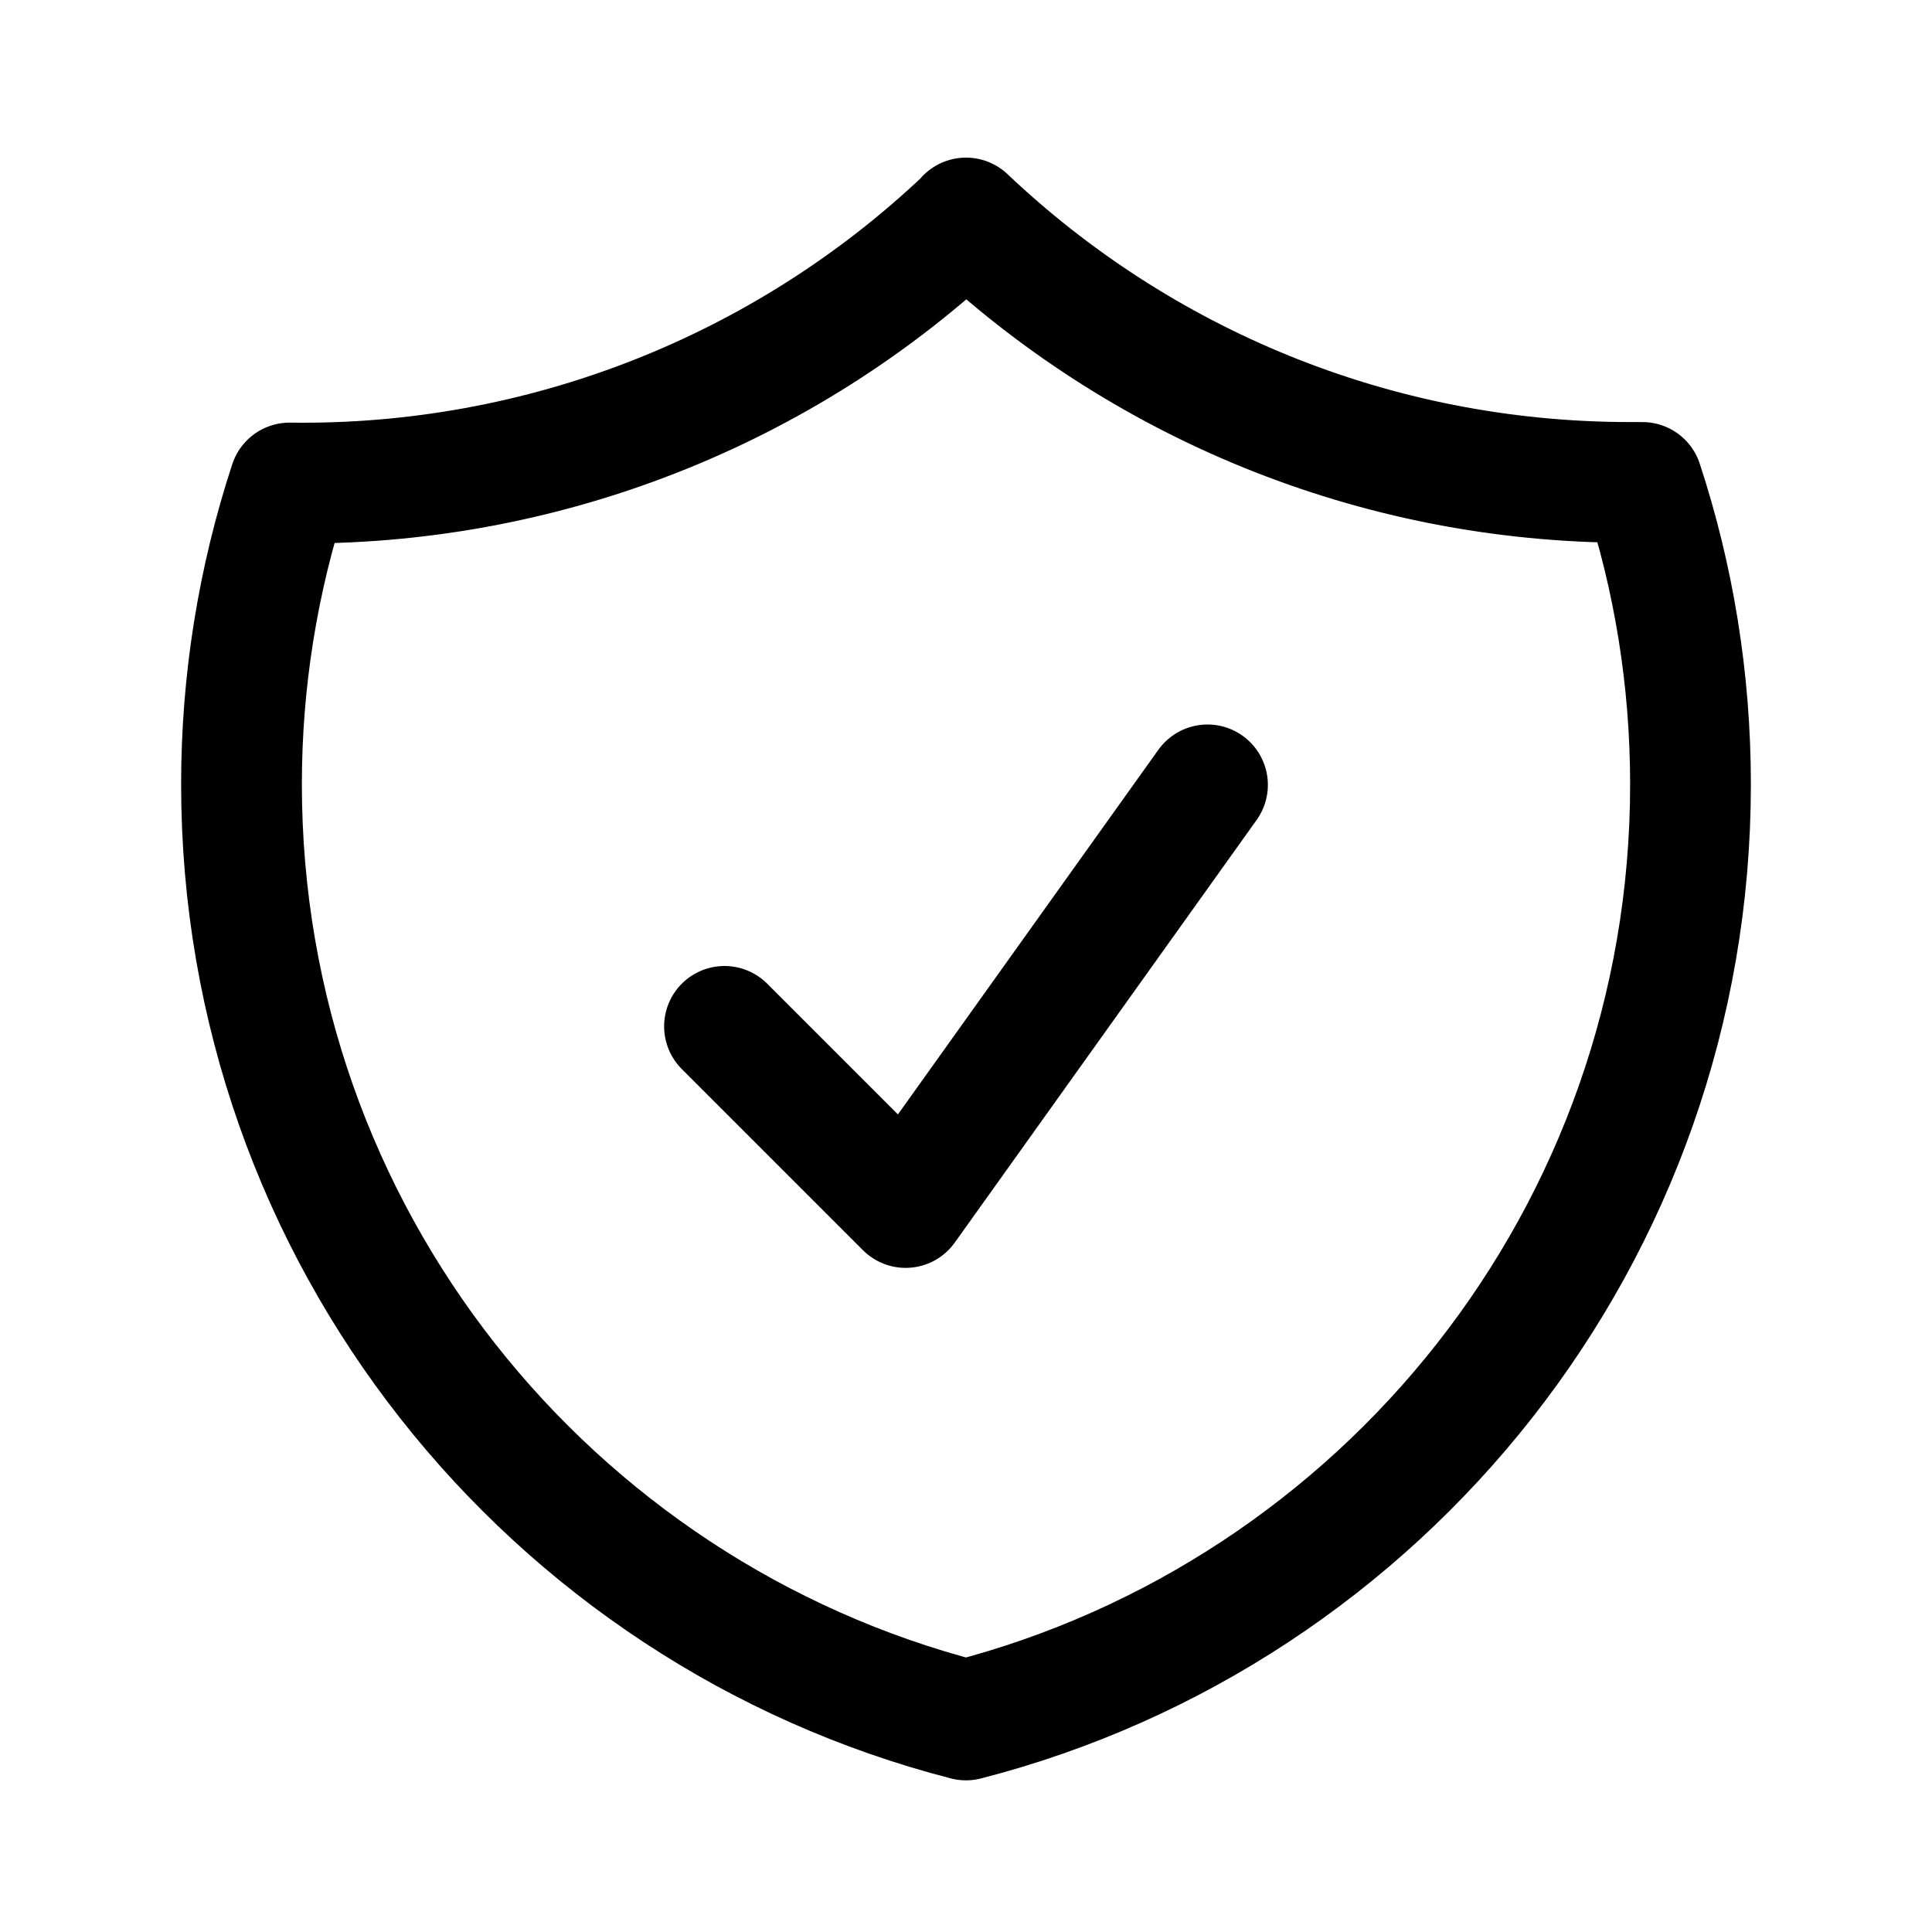
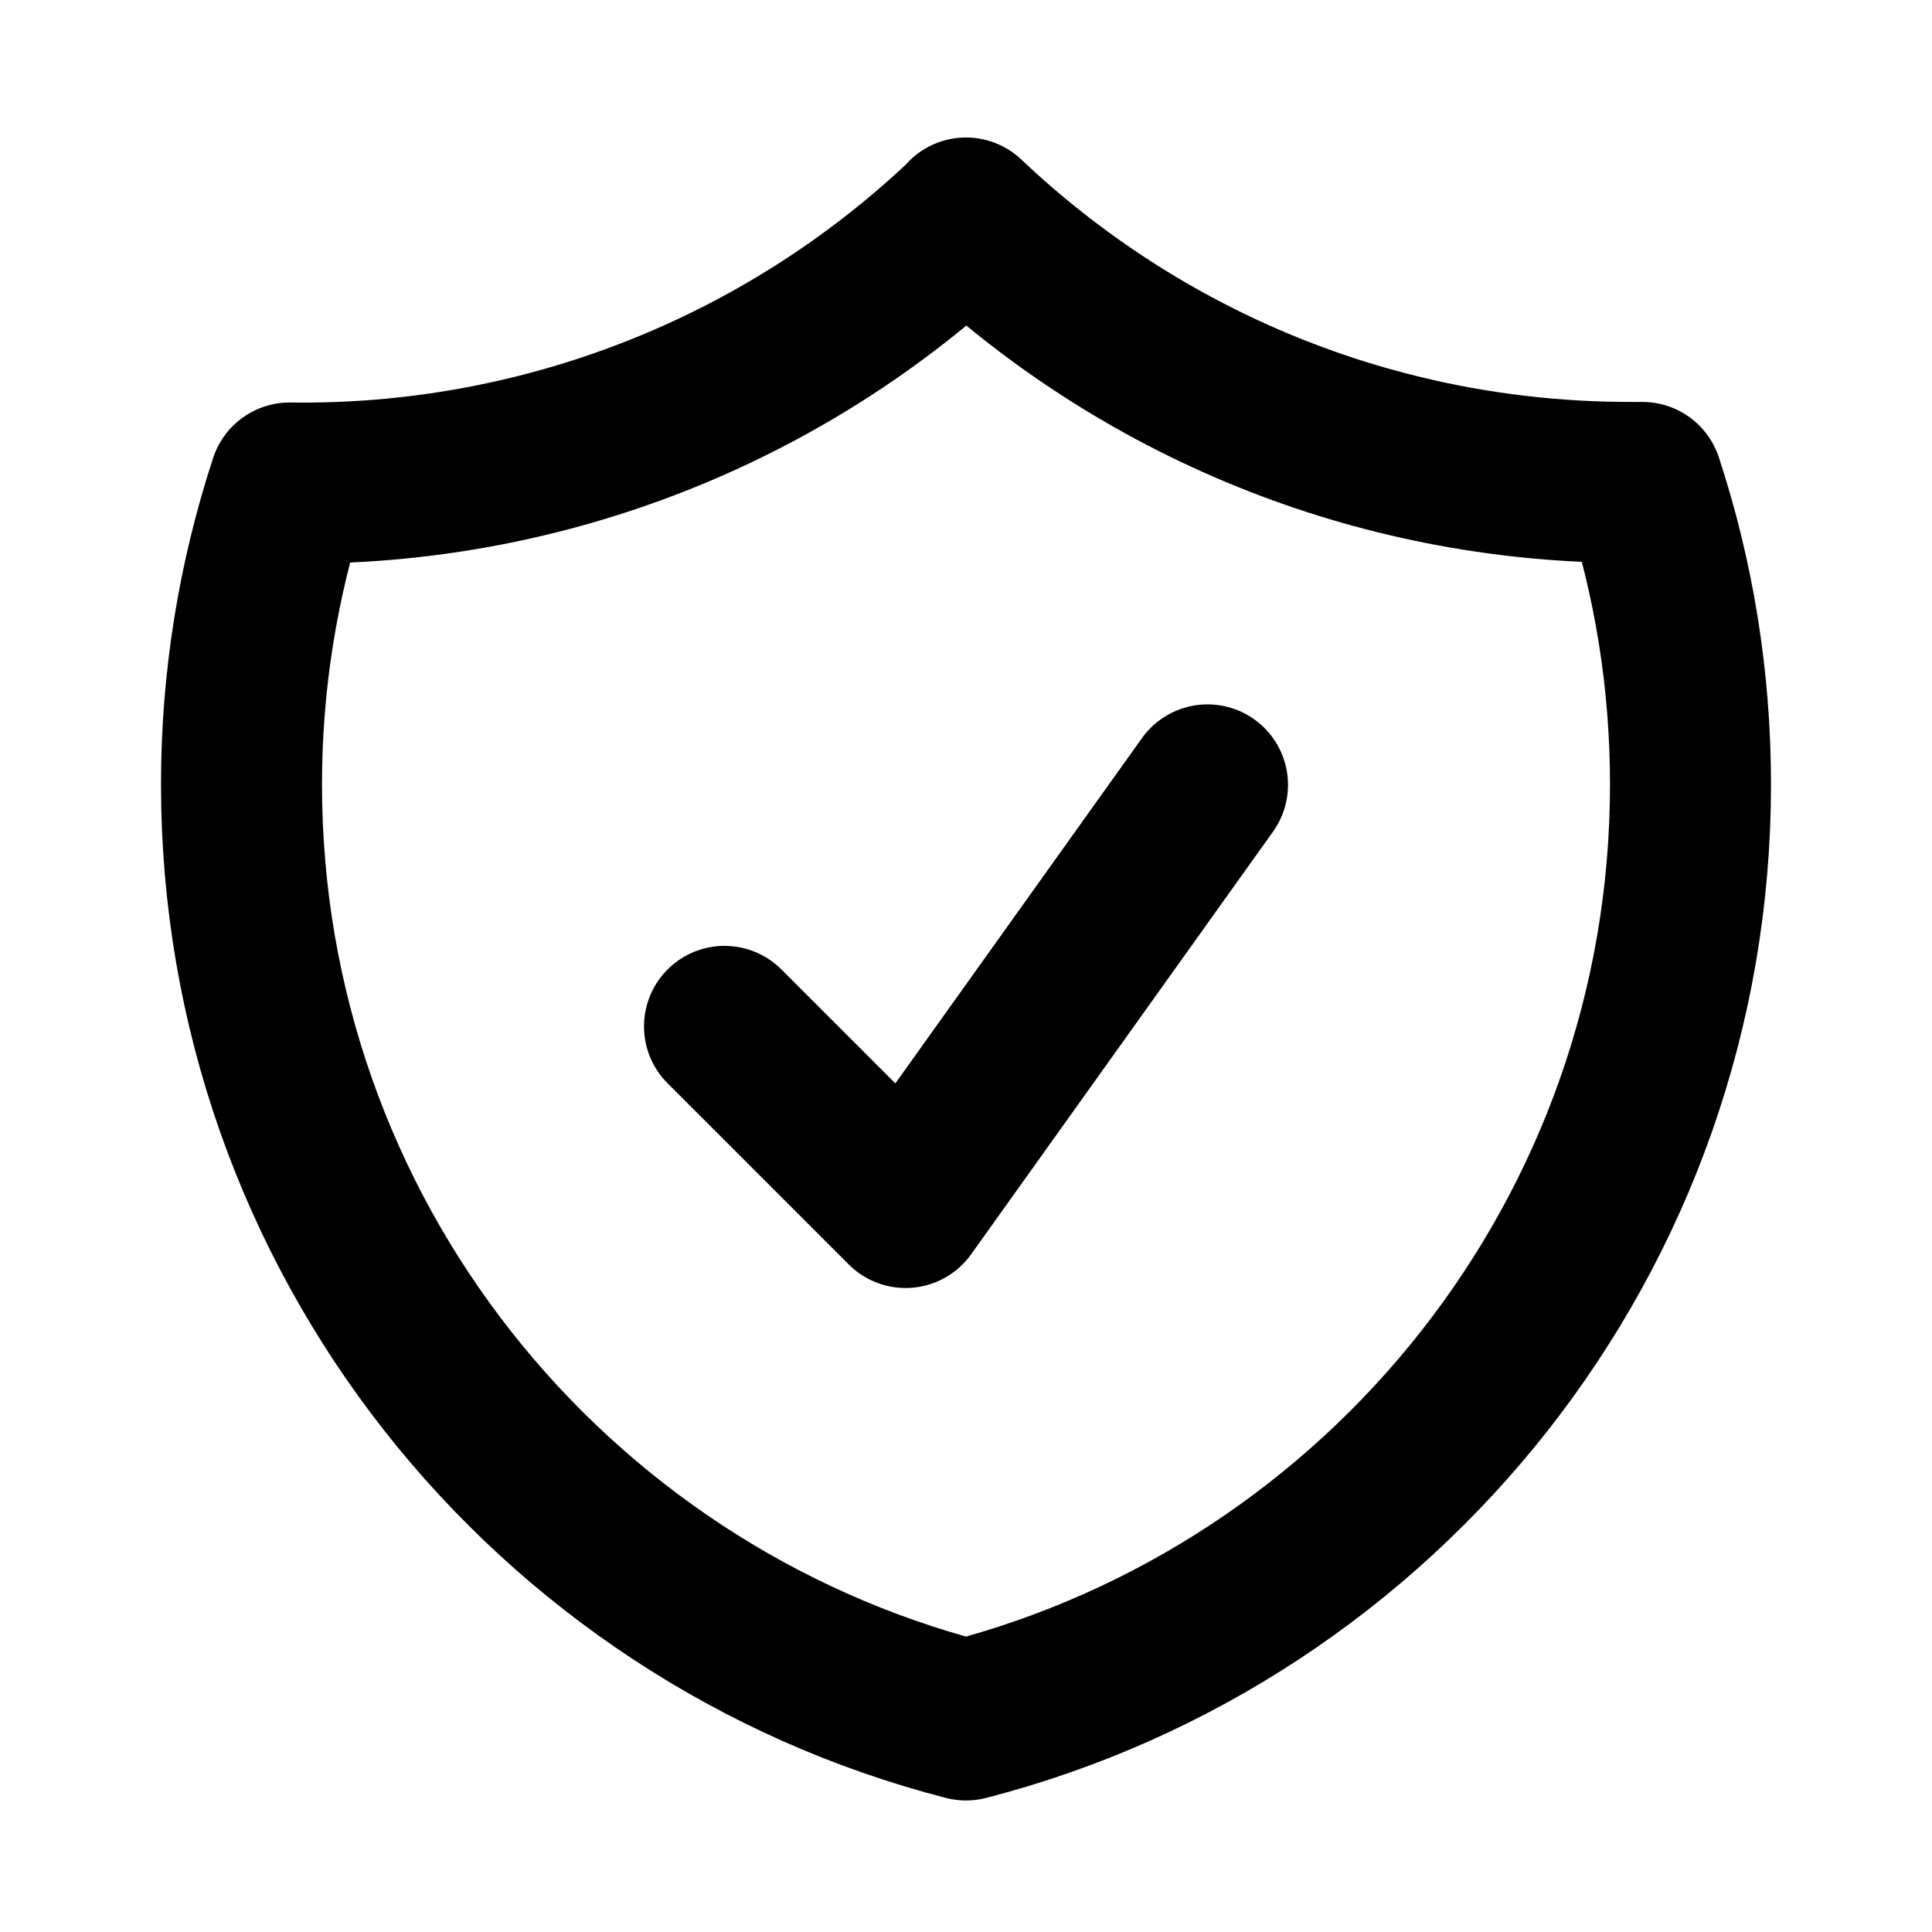
<svg xmlns="http://www.w3.org/2000/svg" class="{{ class|default('h-6 w-6') }}" fill="none" stroke="currentColor" viewBox="0 0 24 24">
-   <path stroke-linecap="round" stroke-linejoin="round" stroke-width="1.5" d="M9 12.75 11.25 15 15 9.75m-3-7.036A11.959 11.959 0 0 1 3.598 6 11.99 11.99 0 0 0 3 9.744c0 5.591 3.824 10.29 9 11.622 5.176-1.332 9-6.03 9-11.622 0-1.31-.21-2.571-.598-3.751h-.152c-3.196 0-6.1-1.248-8.25-3.285Z" />
+   <path stroke-linecap="round" stroke-linejoin="round" stroke-width="2" d="M9 12.75 11.25 15 15 9.75m-3-7.036A11.959 11.959 0 0 1 3.598 6 11.99 11.99 0 0 0 3 9.744c0 5.591 3.824 10.29 9 11.622 5.176-1.332 9-6.03 9-11.622 0-1.31-.21-2.571-.598-3.751h-.152c-3.196 0-6.1-1.248-8.25-3.285Z" />
</svg>
